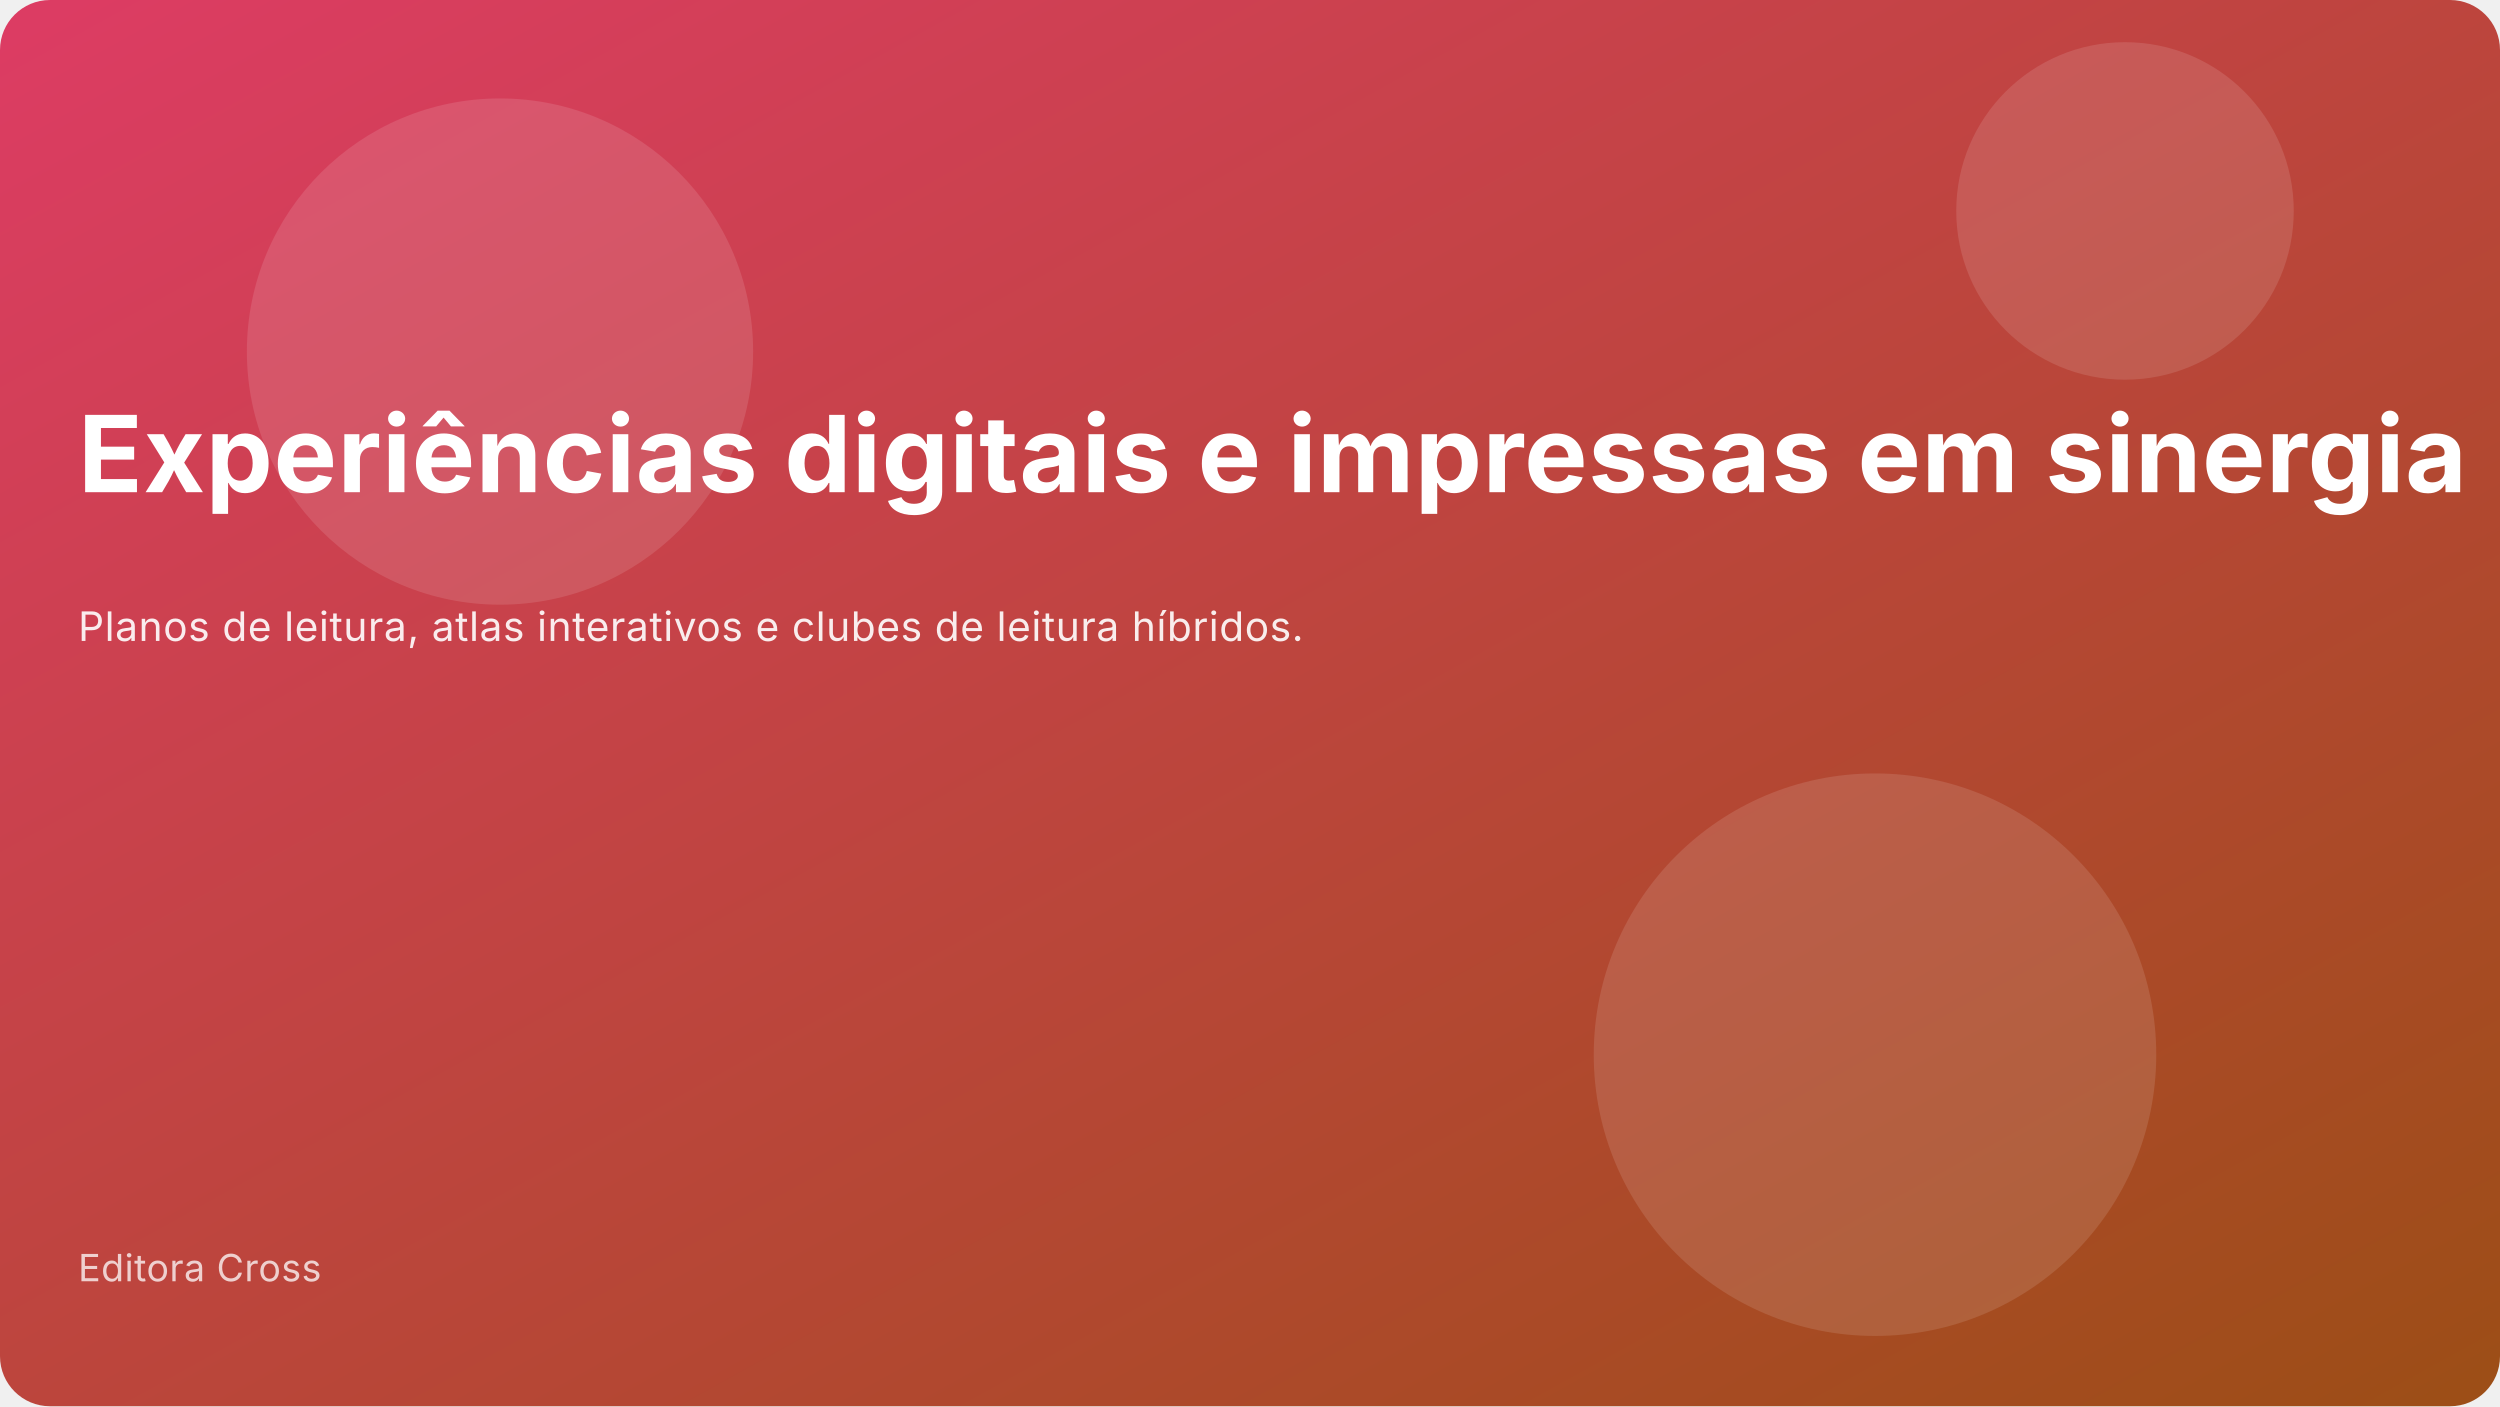
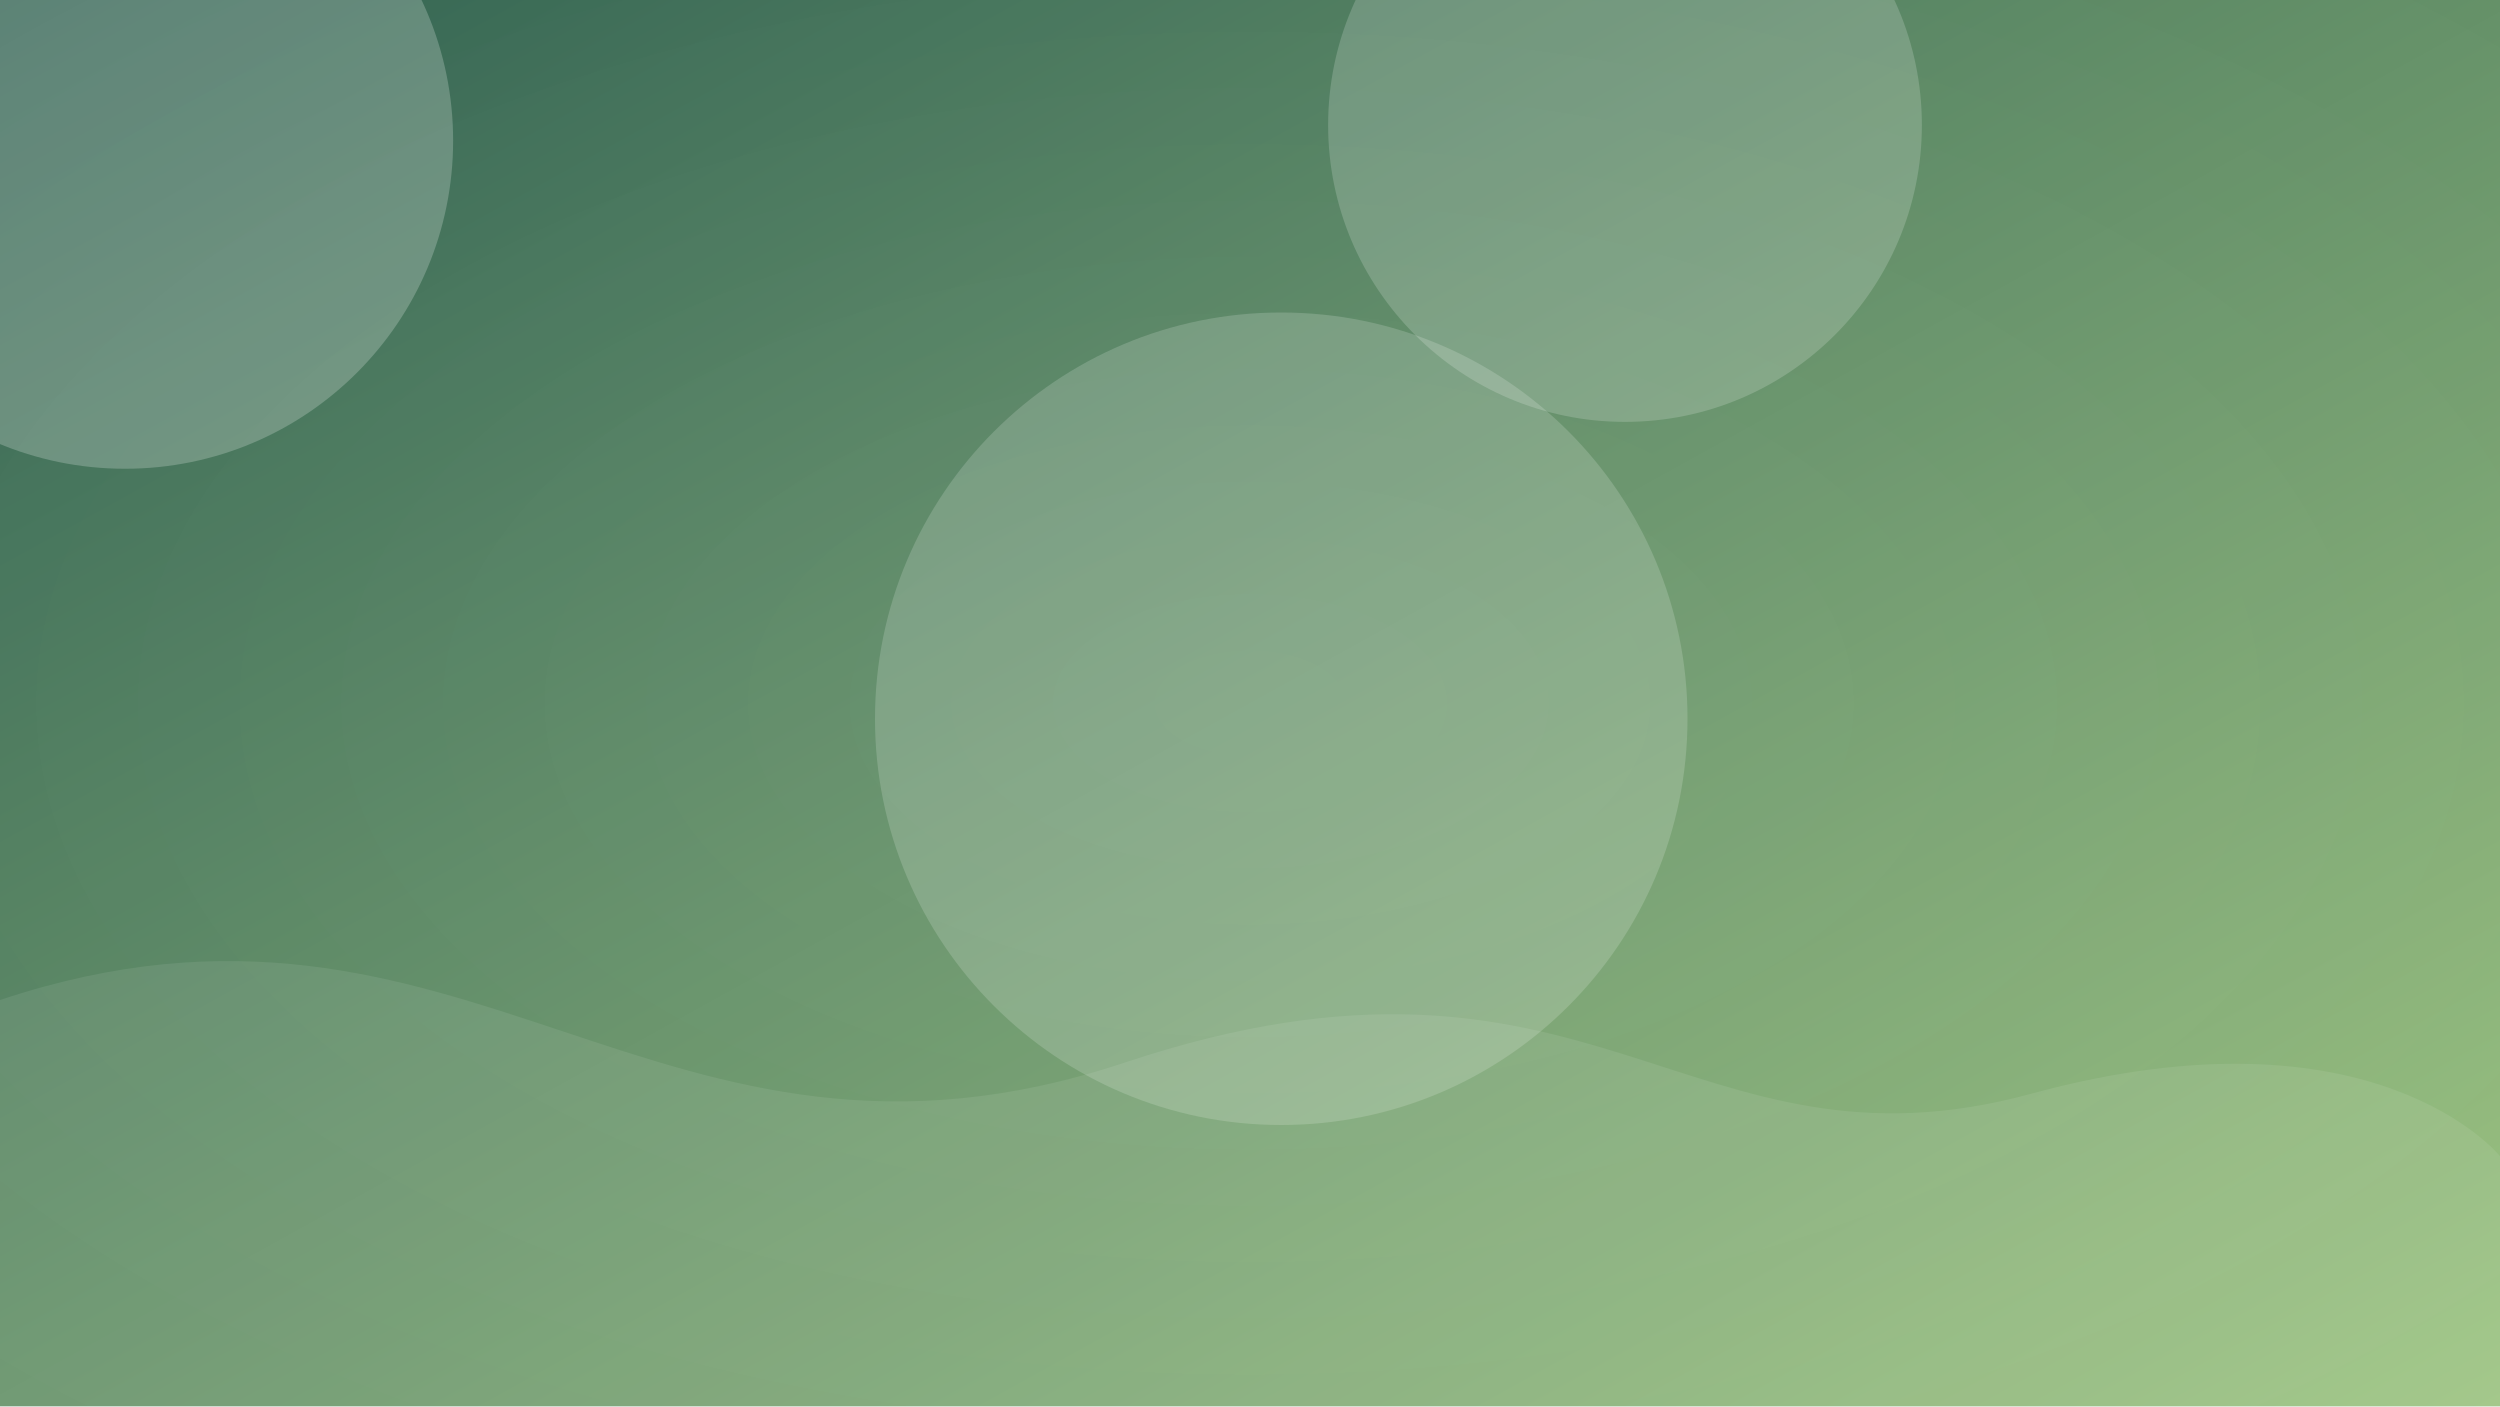
- <svg xmlns="http://www.w3.org/2000/svg" viewBox="0 0 1600 900" width="1600" height="900">
+ <svg xmlns="http://www.w3.org/2000/svg" width="1600" height="900" viewBox="0 0 1600 900">
  <defs>
-     <linearGradient id="grad-slide-3" x1="0%" y1="0%" x2="100%" y2="100%">
-       <stop offset="0%" stop-color="hsl(345, 70%, 55%)" />
-       <stop offset="100%" stop-color="hsl(25, 75%, 35%)" />
+     <linearGradient id="heroGradient" x1="0" y1="0" x2="1" y2="1">
+       <stop offset="0%" stop-color="#2B5D4D" />
+       <stop offset="100%" stop-color="#9AC27E" />
    </linearGradient>
+     <radialGradient id="glow" cx="0.5" cy="0.5" r="0.9">
+       <stop offset="0%" stop-color="rgba(255,255,255,0.35)" />
+       <stop offset="100%" stop-color="rgba(255,255,255,0)" />
+     </radialGradient>
  </defs>
-   <rect width="100%" height="100%" fill="url(#grad-slide-3)" rx="32" />
-   <g fill="rgba(255,255,255,0.12)">
-     <circle cx="320" cy="225" r="162" />
-     <circle cx="1360" cy="135" r="108" />
-     <circle cx="1200" cy="675" r="180" />
+   <rect width="1600" height="900" fill="url(#heroGradient)" />
+   <rect width="1600" height="900" fill="url(#glow)" opacity="0.25" />
+   <g transform="translate(-80, -120)">
+     <circle cx="160" cy="210" r="210" fill="rgba(255,255,255,0.22)" />
+     <circle cx="1120" cy="200" r="190" fill="rgba(255,255,255,0.18)" />
+     <circle cx="900" cy="580" r="260" fill="rgba(255,255,255,0.17)" />
  </g>
-   <text x="50" y="315" font-family="'Inter','Segoe UI',sans-serif" font-size="68" font-weight="700" fill="#fff" letter-spacing="0.5px">Experiências digitais e impressas em sinergia</text>
-   <text x="50" y="410.2" font-family="'Inter','Segoe UI',sans-serif" font-size="26" fill="rgba(255,255,255,0.9)" letter-spacing="0.4px">Planos de leitura, atlas interativos e clubes de leitura híbridos.</text>
-   <text x="50" y="820" font-family="'Inter','Segoe UI',sans-serif" font-size="24" fill="rgba(255,255,255,0.75)" letter-spacing="0.3px">Editora Cross</text>
+   <g transform="translate(0, 0)" opacity="0.08">
+     <path d="M0 640 C300 540 420 780 720 680 C1020 580 1080 760 1300 700 C1520 640 1600 740 1600 740 L1600 900 L0 900 Z" fill="#ffffff" />
+   </g>
</svg>
